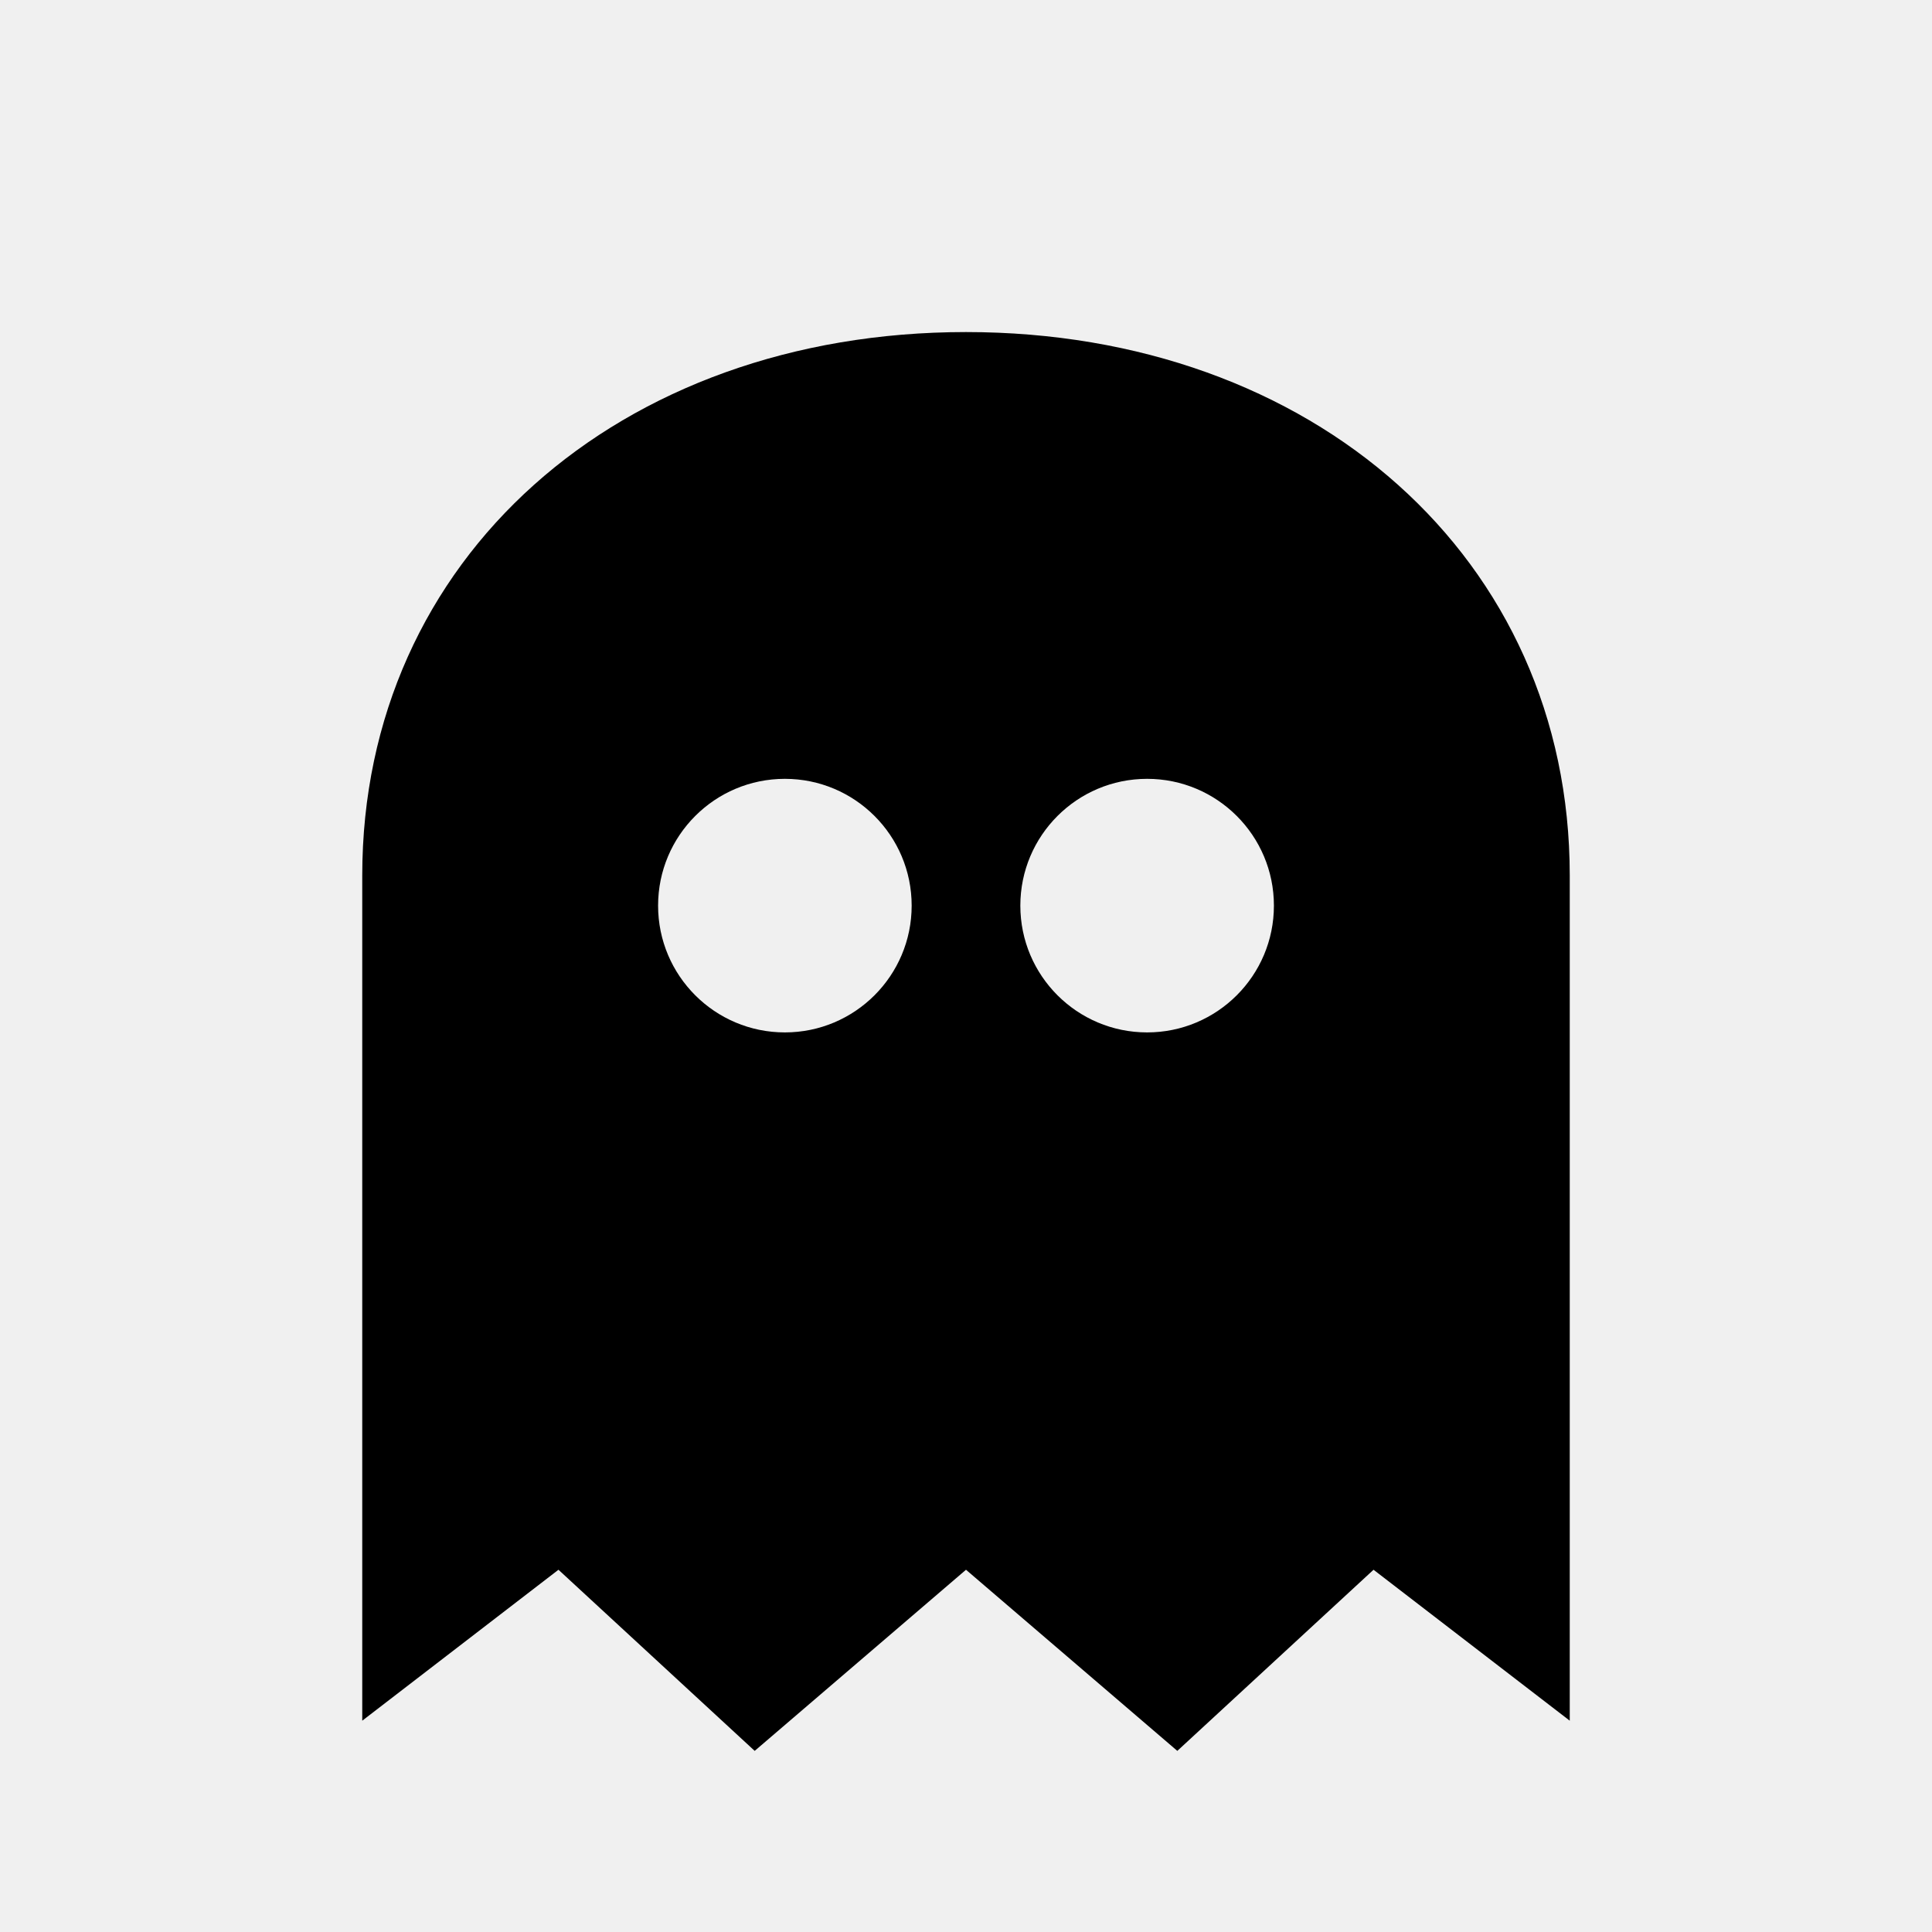
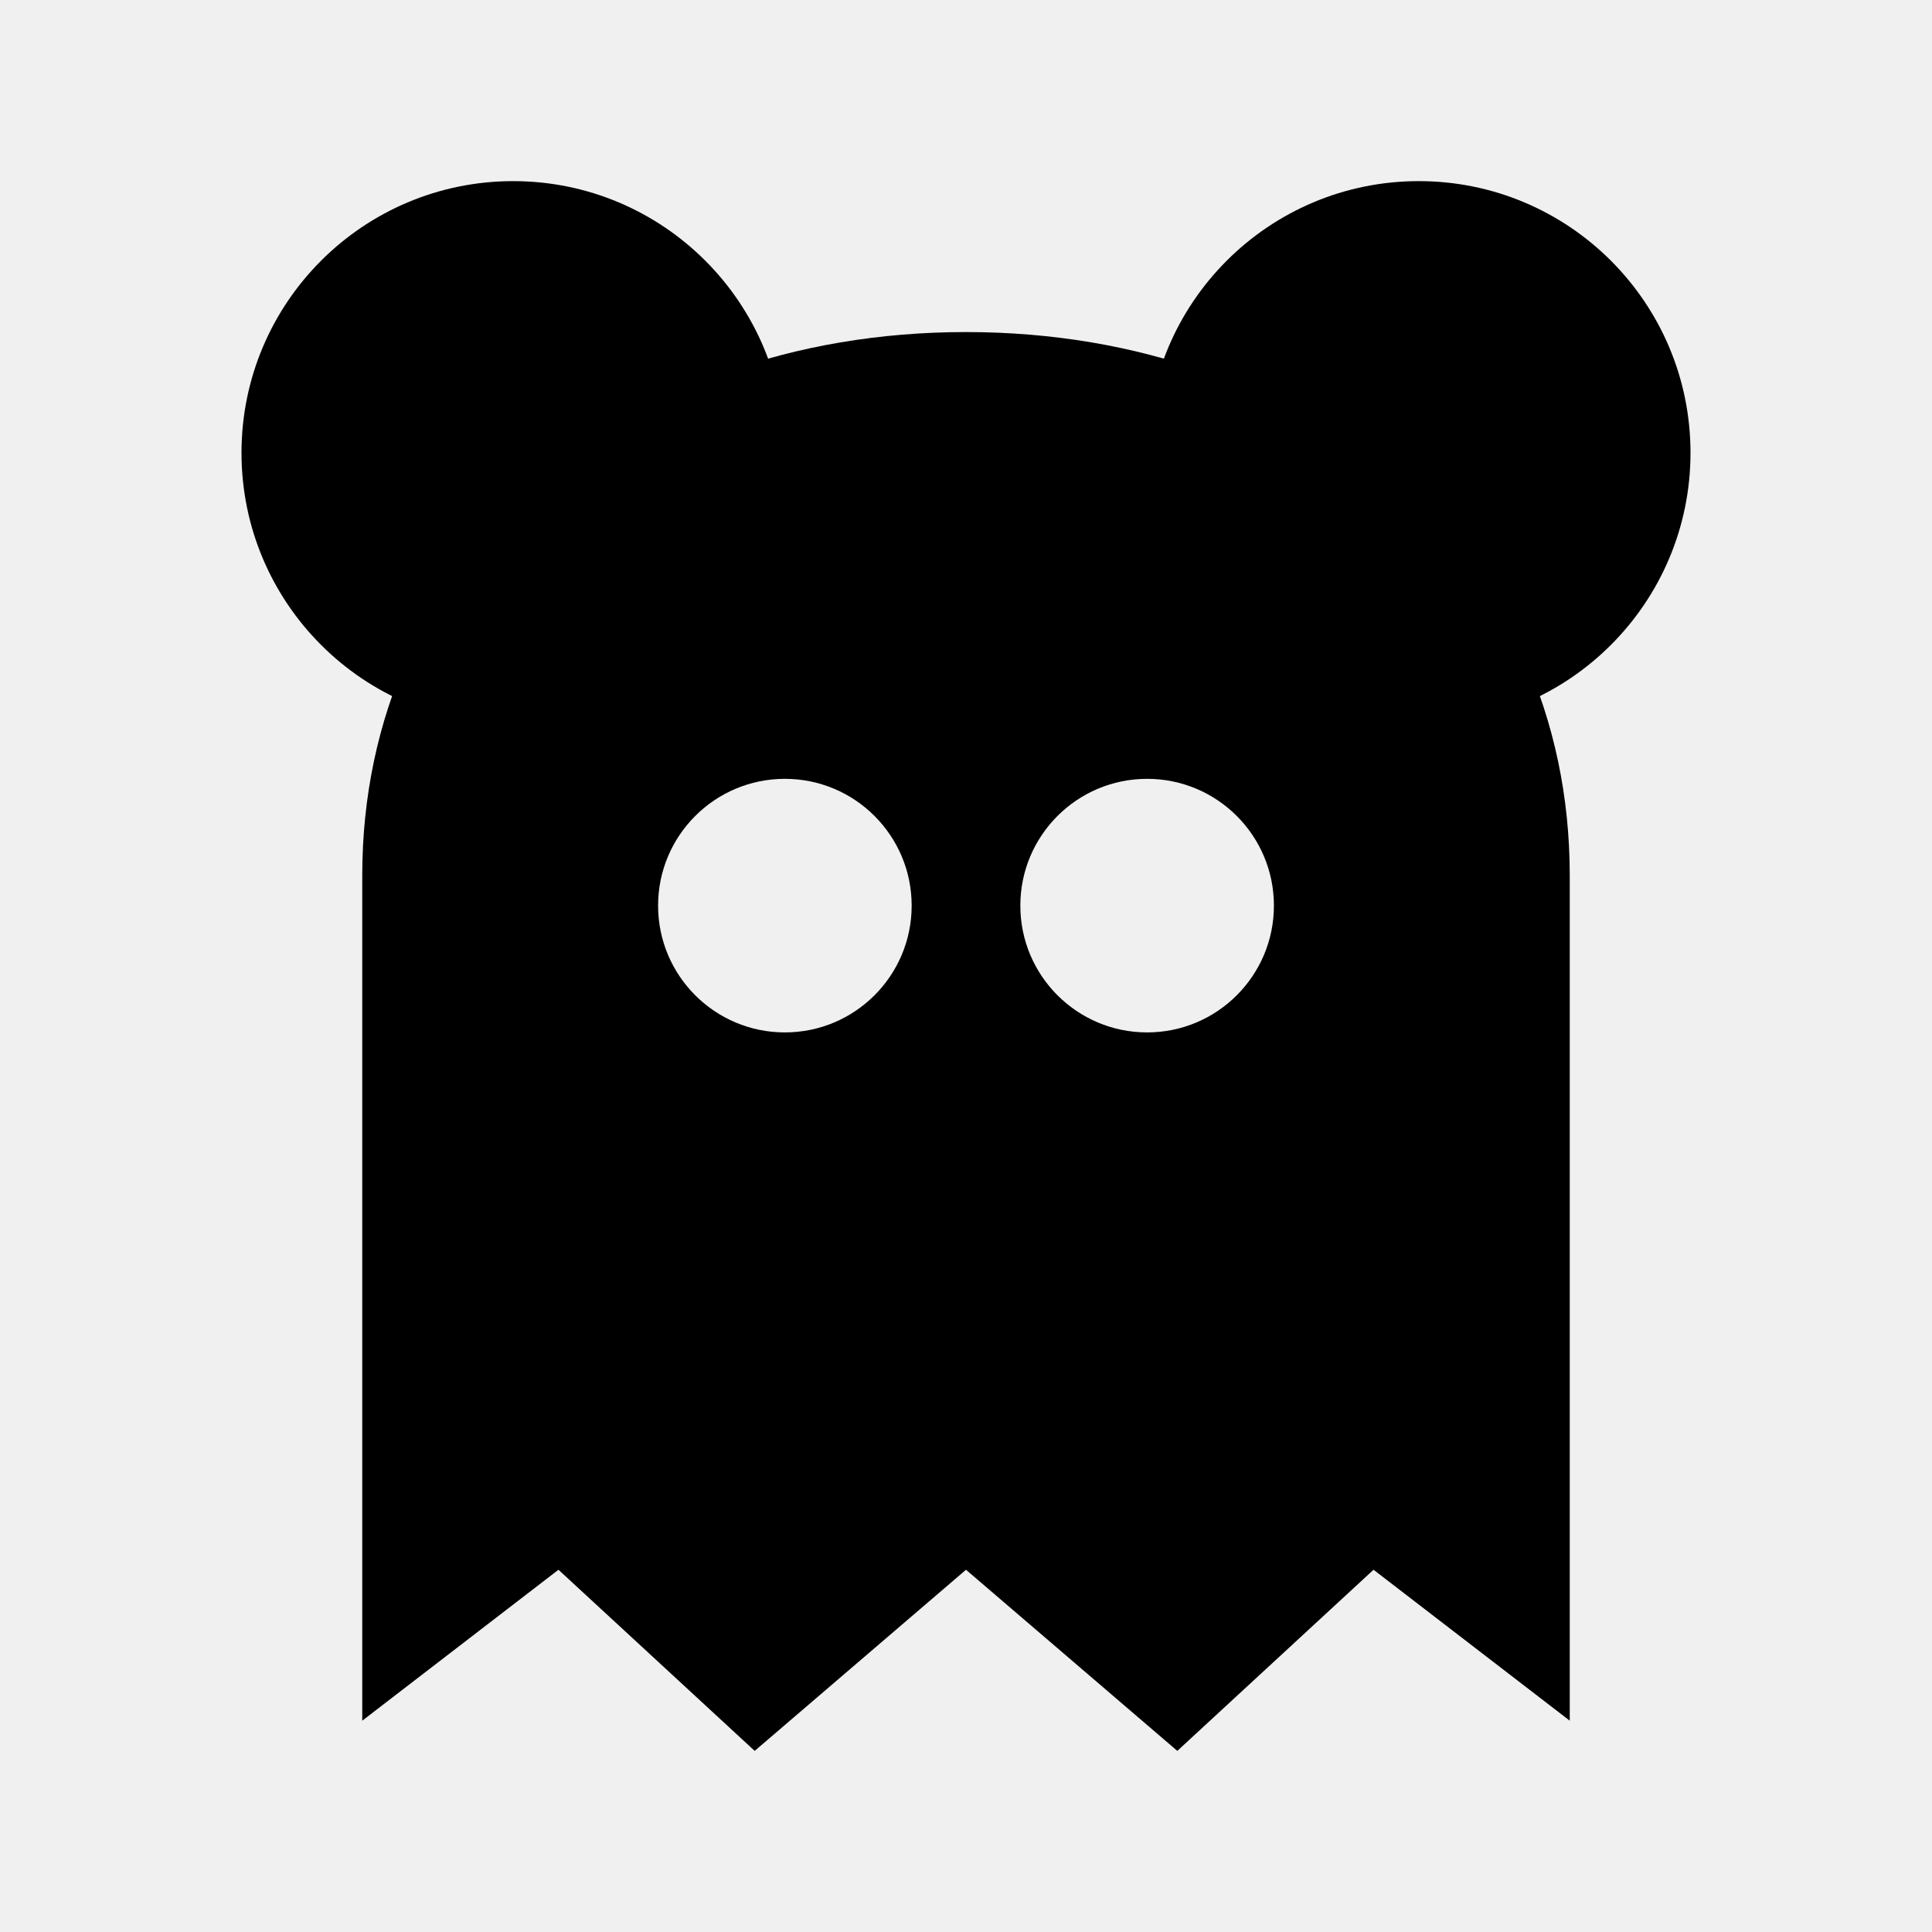
<svg xmlns="http://www.w3.org/2000/svg" width="64" height="64" viewBox="0 0 64 64">
  <defs>
    <mask id="eyes">
      <rect width="64" height="64" fill="#fff" />
      <circle cx="26" cy="30" r="4.2" fill="#000" />
      <circle cx="38" cy="30" r="4.2" fill="#000" />
    </mask>
  </defs>
+   <circle cx="17" cy="15" r="9" fill="#000" />
+   <circle cx="47" cy="15" r="9" fill="#000" />
  <path d="M12 57V29C12 18.5 20.5 11 32 11C43.5 11 52 18.5 52 29V57L45.5 52L39 58L32 52L25 58L18.5 52Z" fill="#000" mask="url(#eyes)" />
</svg>
